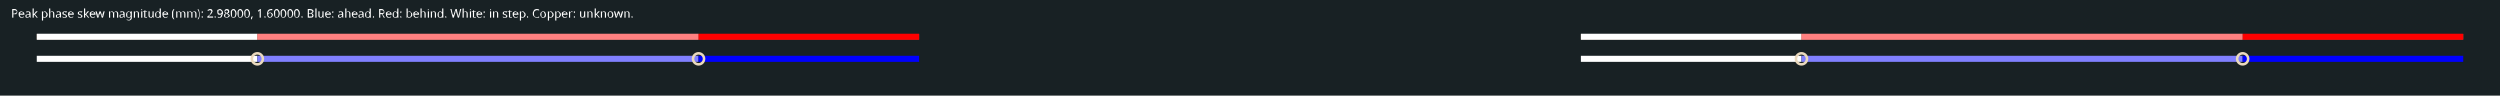
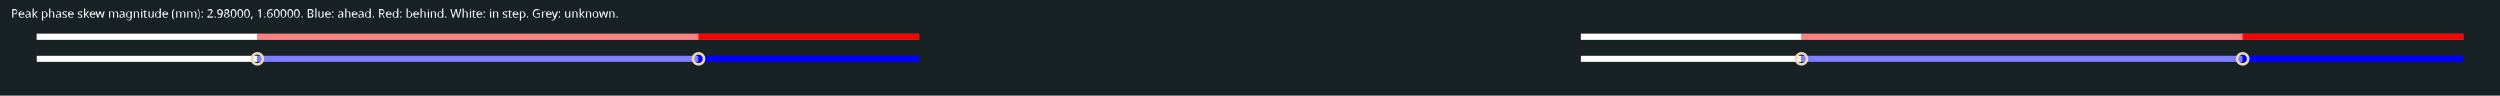
<svg xmlns="http://www.w3.org/2000/svg" width="2720" height="104" viewBox="-34 -1.3 68 2.6">
  <rect x="-34" y="-1.3" width="68" height="2.6" fill="#182124" />
  <g transform="scale(1 -1)">
    <line x1="-33" y1="0.3" x2="-9" y2="0.3" stroke="#8d6448" stroke-width="0.15" />
    <line x1="9" y1="0.3" x2="33" y2="0.3" stroke="#8d6448" stroke-width="0.15" />
+     <line x1="-33" y1="0.3" x2="-9" y2="0.3" stroke="rgb(128,128,128)" stroke-width="0.165" />
+     <line x1="9" y1="0.3" x2="33" y2="0.3" stroke="rgb(128,128,128)" stroke-width="0.165" />
    <line x1="-33" y1="0.3" x2="-27" y2="0.3" stroke-width="0.165" stroke="white" />
    <line x1="-27" y1="0.3" x2="-15" y2="0.3" stroke-width="0.165" stroke="rgb(255,128,128)" />
    <line x1="-15" y1="0.3" x2="-9" y2="0.3" stroke-width="0.165" stroke="rgb(255,0,0)" />
    <line x1="-33" y1="-0.3" x2="-27" y2="-0.3" stroke-width="0.165" stroke="white" />
    <line x1="-27" y1="-0.3" x2="-15" y2="-0.3" stroke-width="0.165" stroke="rgb(128,128,255)" />
    <line x1="-15" y1="-0.3" x2="-9" y2="-0.3" stroke-width="0.165" stroke="rgb(0,0,255)" />
    <line x1="9" y1="0.3" x2="15" y2="0.3" stroke-width="0.165" stroke="white" />
    <line x1="15" y1="0.3" x2="27" y2="0.3" stroke-width="0.165" stroke="rgb(255,128,128)" />
    <line x1="27" y1="0.3" x2="33" y2="0.3" stroke-width="0.165" stroke="rgb(255,0,0)" />
    <line x1="9" y1="-0.3" x2="15" y2="-0.3" stroke-width="0.165" stroke="white" />
    <line x1="15" y1="-0.3" x2="27" y2="-0.3" stroke-width="0.165" stroke="rgb(128,128,255)" />
    <line x1="27" y1="-0.3" x2="33" y2="-0.3" stroke-width="0.165" stroke="rgb(0,0,255)" />
    <circle cx="-27" cy="-0.3" r="0.15" fill="none" stroke="#ead9bd" stroke-width="0.07" />
    <circle cx="-15" cy="-0.3" r="0.15" fill="none" stroke="#ead9bd" stroke-width="0.07" />
    <circle cx="15" cy="-0.3" r="0.15" fill="none" stroke="#ead9bd" stroke-width="0.07" />
    <circle cx="27" cy="-0.3" r="0.15" fill="none" stroke="#ead9bd" stroke-width="0.07" />
  </g>
-   <text x="-33.7" y="-0.82" font-family="sans-serif" font-size="0.32" fill="#fff">Peak phase skew magnitude (mm): 2.98000, 1.60000. Blue: ahead. Red: behind. White: in step. Copper: unknown.</text>
+   <text x="-33.7" y="-0.82" font-family="sans-serif" font-size="0.32" fill="#fff">Peak phase skew magnitude (mm): 2.98000, 1.60000. Blue: ahead. Red: behind. White: in step. Grey: unknown.</text>
</svg>
